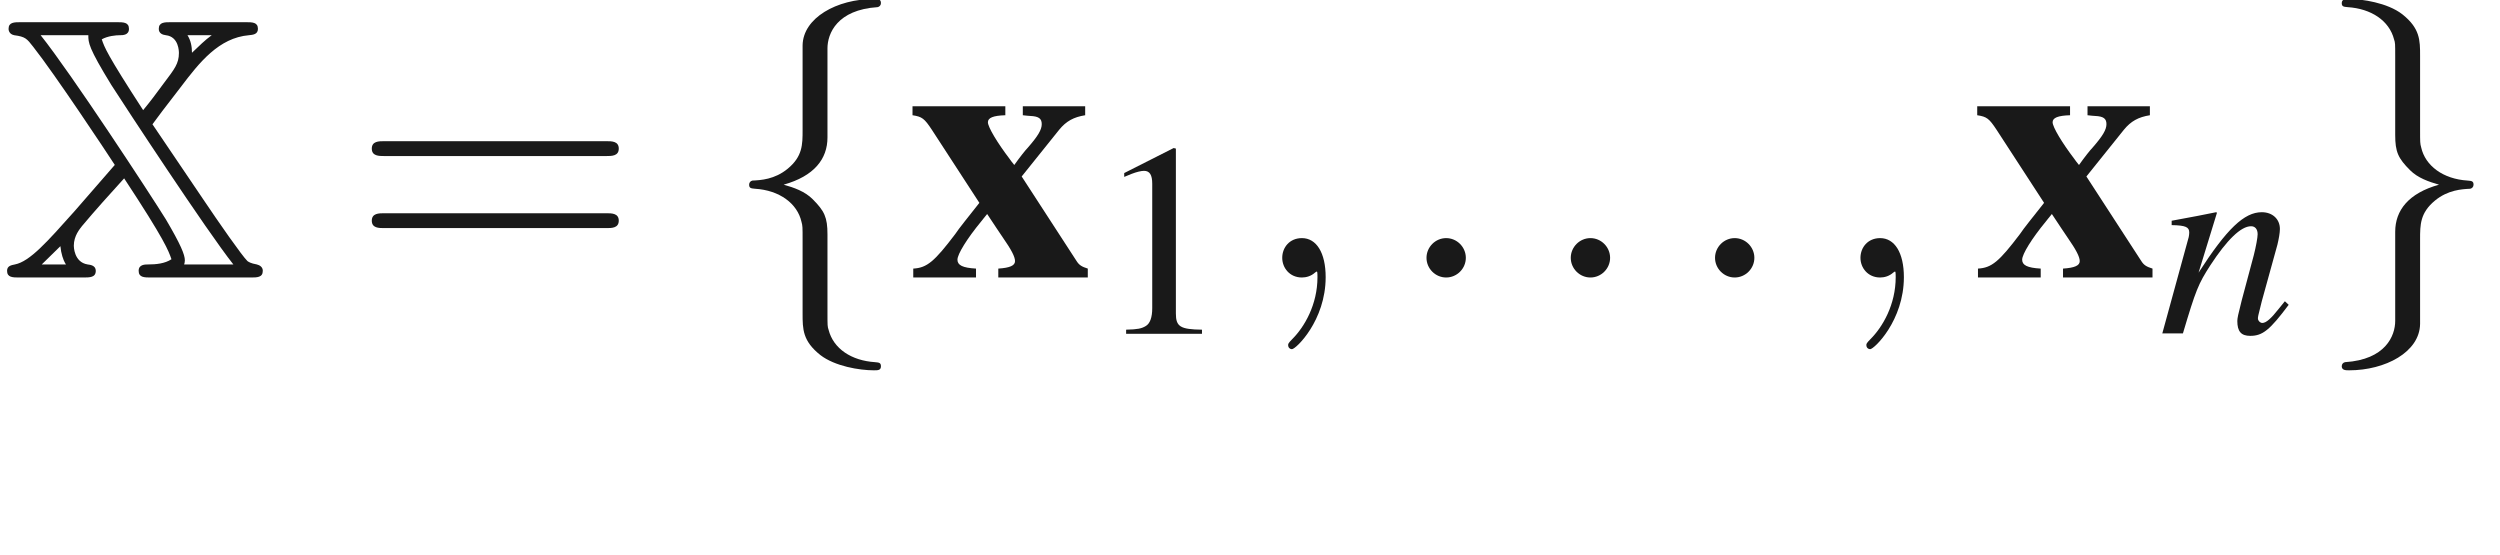
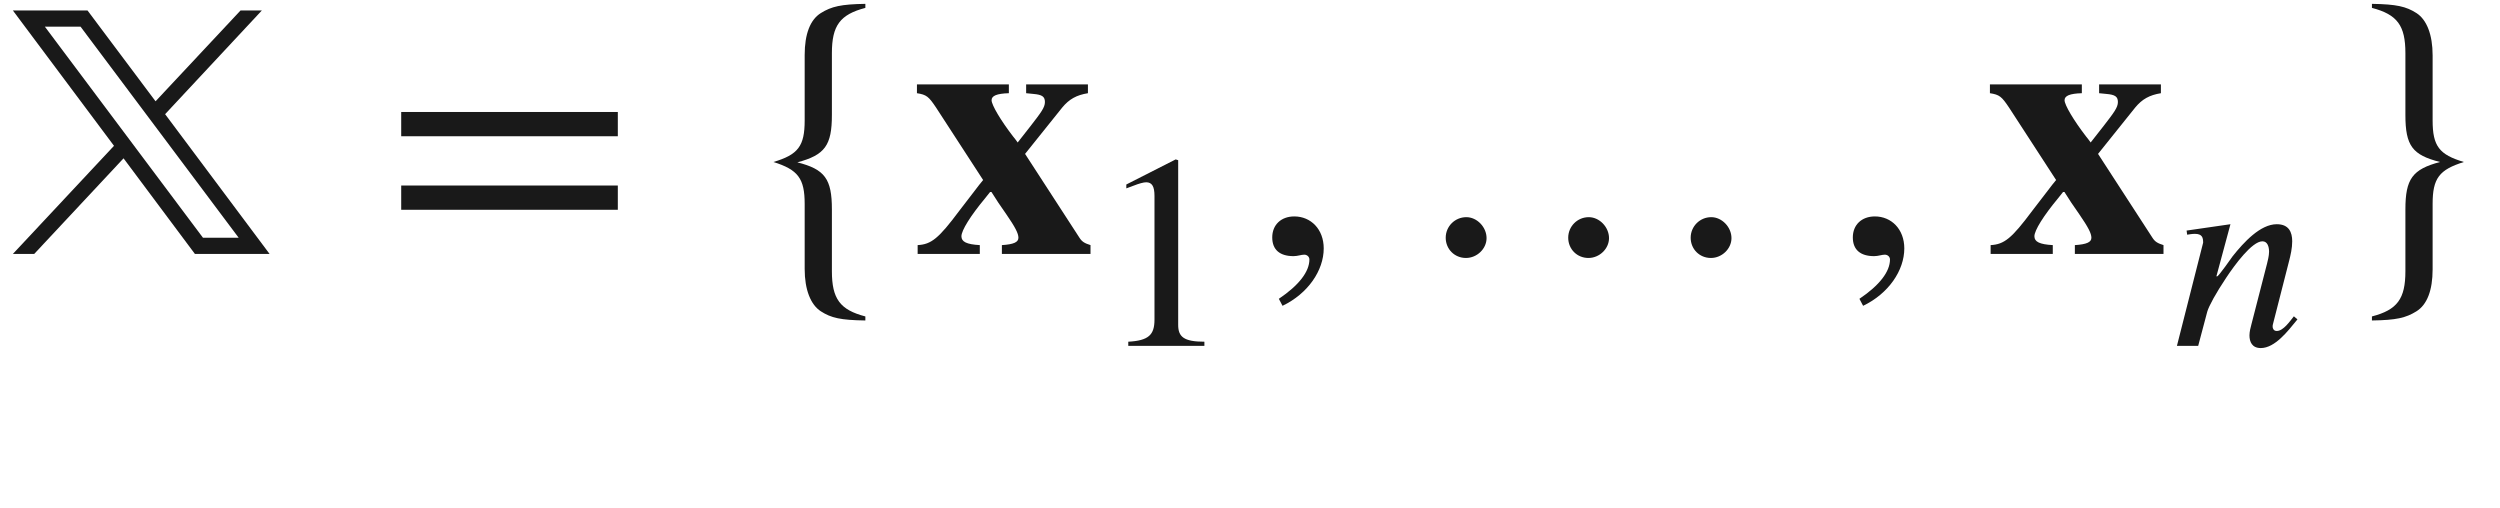
- <svg xmlns="http://www.w3.org/2000/svg" xmlns:ns1="http://github.com/leegao/readme2tex/" xmlns:xlink="http://www.w3.org/1999/xlink" height="14.833pt" ns1:offset="2.472040000000007" version="1.1" viewBox="-52.649 -69.454 66.821 14.833" width="66.821pt">
+ <svg xmlns="http://www.w3.org/2000/svg" xmlns:ns1="http://github.com/leegao/readme2tex/" xmlns:xlink="http://www.w3.org/1999/xlink" height="13.757pt" ns1:offset="2.56874" version="1.1" viewBox="-52.649 -68.916 67.725 13.757" width="67.725pt">
  <defs>
-     <path d="M4.804 -0.238C4.645 -0.288 4.576 -0.328 4.506 -0.437L3.037 -2.7L4.04 -3.95C4.228 -4.179 4.427 -4.288 4.734 -4.337V-4.576H3.067V-4.337C3.156 -4.327 3.236 -4.318 3.265 -4.318C3.494 -4.308 3.573 -4.248 3.573 -4.099S3.474 -3.782 3.196 -3.464C3.136 -3.404 2.988 -3.216 2.839 -3.007C2.779 -3.077 2.739 -3.136 2.71 -3.176C2.392 -3.593 2.134 -4.02 2.134 -4.149C2.134 -4.268 2.273 -4.327 2.6 -4.337V-4.576H0.119V-4.337C0.377 -4.298 0.437 -4.248 0.635 -3.95L1.906 -1.995C1.618 -1.628 1.35 -1.3 1.261 -1.161C0.705 -0.427 0.506 -0.258 0.139 -0.238V0H1.816V-0.238C1.459 -0.258 1.32 -0.328 1.32 -0.476S1.578 -1.042 1.955 -1.499C1.975 -1.529 2.045 -1.608 2.114 -1.697C2.303 -1.409 2.471 -1.161 2.531 -1.072C2.759 -0.744 2.859 -0.556 2.859 -0.437S2.72 -0.258 2.412 -0.238V0H4.804V-0.238Z" id="g1-120" />
-     <path d="M4.573 -6.824C4.394 -6.824 4.244 -6.824 4.244 -6.645C4.244 -6.526 4.344 -6.486 4.433 -6.476C4.782 -6.436 4.782 -6.037 4.782 -5.998C4.782 -5.719 4.663 -5.569 4.384 -5.2C4.204 -4.951 3.985 -4.663 3.826 -4.473C2.849 -5.978 2.79 -6.157 2.72 -6.366C2.879 -6.456 3.098 -6.476 3.208 -6.476C3.278 -6.476 3.447 -6.476 3.447 -6.645C3.447 -6.824 3.298 -6.824 3.118 -6.824H0.558C0.379 -6.824 0.229 -6.824 0.229 -6.645C0.229 -6.635 0.229 -6.506 0.379 -6.476C0.677 -6.436 0.717 -6.386 0.887 -6.167C1.455 -5.45 2.869 -3.318 3.068 -3.009L1.993 -1.773C1.255 -0.946 0.797 -0.428 0.399 -0.349C0.299 -0.329 0.189 -0.309 0.189 -0.179C0.189 0 0.339 0 0.518 0H2.222C2.401 0 2.56 0 2.56 -0.179C2.56 -0.319 2.421 -0.339 2.341 -0.349C1.973 -0.408 1.973 -0.837 1.973 -0.847C1.973 -1.116 2.132 -1.295 2.192 -1.375C2.55 -1.803 2.939 -2.232 3.318 -2.65C4.413 -0.986 4.503 -0.717 4.583 -0.488C4.403 -0.369 4.164 -0.349 3.965 -0.349C3.875 -0.349 3.706 -0.349 3.706 -0.179C3.706 0 3.856 0 4.035 0H6.695C6.874 0 7.024 0 7.024 -0.179C7.024 -0.279 6.944 -0.329 6.864 -0.349C6.695 -0.379 6.645 -0.418 6.615 -0.438C6.476 -0.568 5.838 -1.484 5.43 -2.092L4.075 -4.095C4.095 -4.125 4.204 -4.264 4.334 -4.443L4.832 -5.091C5.33 -5.748 5.848 -6.406 6.655 -6.476C6.755 -6.486 6.894 -6.496 6.894 -6.645C6.894 -6.824 6.745 -6.824 6.565 -6.824H4.573ZM5.659 -6.476C5.479 -6.346 5.32 -6.187 5.131 -6.007C5.131 -6.167 5.101 -6.336 5.011 -6.476H5.659ZM1.614 -0.837C1.614 -0.827 1.634 -0.717 1.634 -0.697C1.674 -0.498 1.734 -0.389 1.763 -0.349H1.116L1.614 -0.837ZM2.361 -6.476C2.361 -6.276 2.361 -6.147 2.979 -5.141C3.337 -4.583 5.519 -1.255 6.237 -0.349H4.922C4.932 -0.379 4.941 -0.418 4.941 -0.458C4.941 -0.608 4.832 -0.877 4.433 -1.554C4.025 -2.212 1.893 -5.469 1.086 -6.476H2.361Z" id="g2-88" />
-     <path d="M2.809 -6.124C2.809 -6.521 3.067 -7.156 4.149 -7.226C4.198 -7.236 4.238 -7.275 4.238 -7.335C4.238 -7.444 4.159 -7.444 4.05 -7.444C3.057 -7.444 2.154 -6.938 2.144 -6.203V-3.94C2.144 -3.553 2.144 -3.236 1.747 -2.908C1.399 -2.62 1.022 -2.6 0.804 -2.591C0.754 -2.581 0.715 -2.541 0.715 -2.481C0.715 -2.382 0.774 -2.382 0.873 -2.372C1.529 -2.332 2.005 -1.975 2.114 -1.489C2.144 -1.38 2.144 -1.36 2.144 -1.002V0.963C2.144 1.38 2.144 1.697 2.62 2.074C3.007 2.372 3.662 2.481 4.05 2.481C4.159 2.481 4.238 2.481 4.238 2.372C4.238 2.273 4.179 2.273 4.079 2.263C3.454 2.223 2.968 1.906 2.839 1.399C2.809 1.31 2.809 1.29 2.809 0.933V-1.151C2.809 -1.608 2.729 -1.777 2.412 -2.094C2.203 -2.303 1.916 -2.402 1.638 -2.481C2.452 -2.71 2.809 -3.166 2.809 -3.742V-6.124Z" id="g4-102" />
-     <path d="M2.144 1.161C2.144 1.558 1.886 2.194 0.804 2.263C0.754 2.273 0.715 2.313 0.715 2.372C0.715 2.481 0.824 2.481 0.913 2.481C1.876 2.481 2.799 1.995 2.809 1.241V-1.022C2.809 -1.409 2.809 -1.727 3.206 -2.055C3.553 -2.342 3.93 -2.362 4.149 -2.372C4.198 -2.382 4.238 -2.422 4.238 -2.481C4.238 -2.581 4.179 -2.581 4.079 -2.591C3.424 -2.63 2.948 -2.988 2.839 -3.474C2.809 -3.583 2.809 -3.603 2.809 -3.96V-5.925C2.809 -6.342 2.809 -6.66 2.332 -7.037C1.935 -7.345 1.251 -7.444 0.913 -7.444C0.824 -7.444 0.715 -7.444 0.715 -7.335C0.715 -7.236 0.774 -7.236 0.873 -7.226C1.499 -7.186 1.985 -6.868 2.114 -6.362C2.144 -6.273 2.144 -6.253 2.144 -5.896V-3.811C2.144 -3.355 2.223 -3.186 2.541 -2.868C2.749 -2.66 3.037 -2.561 3.315 -2.481C2.501 -2.253 2.144 -1.796 2.144 -1.221V1.161Z" id="g4-103" />
-     <path d="M3.379 -0.859L3.224 -0.668C3.011 -0.397 2.879 -0.279 2.776 -0.279C2.718 -0.279 2.659 -0.338 2.659 -0.397C2.659 -0.448 2.659 -0.448 2.762 -0.859L3.18 -2.372C3.217 -2.527 3.246 -2.688 3.246 -2.791C3.246 -3.055 3.048 -3.239 2.762 -3.239C2.292 -3.239 1.829 -2.798 1.072 -1.623L1.564 -3.224L1.542 -3.239C1.146 -3.158 0.992 -3.129 0.353 -3.011V-2.894C0.727 -2.887 0.823 -2.842 0.823 -2.696C0.823 -2.651 0.815 -2.607 0.808 -2.571L0.103 0H0.654C0.999 -1.16 1.065 -1.322 1.388 -1.822C1.829 -2.497 2.203 -2.864 2.475 -2.864C2.585 -2.864 2.651 -2.784 2.651 -2.651C2.651 -2.563 2.607 -2.321 2.549 -2.093L2.225 -0.881C2.13 -0.507 2.108 -0.404 2.108 -0.331C2.108 -0.051 2.211 0.066 2.453 0.066C2.784 0.066 2.975 -0.088 3.481 -0.764L3.379 -0.859Z" id="g11-110" />
-     <path d="M2.888 -6.71L1.102 -5.806V-5.667C1.221 -5.717 1.33 -5.757 1.37 -5.777C1.548 -5.846 1.717 -5.886 1.816 -5.886C2.025 -5.886 2.114 -5.737 2.114 -5.419V-0.923C2.114 -0.596 2.035 -0.367 1.876 -0.278C1.727 -0.189 1.588 -0.159 1.171 -0.149V0H3.911V-0.149C3.127 -0.159 2.968 -0.258 2.968 -0.734V-6.69L2.888 -6.71Z" id="g6-49" />
-     <path d="M4.387 -0.655C4.218 -0.516 4.099 -0.466 3.95 -0.466C3.722 -0.466 3.653 -0.605 3.653 -1.042V-2.978C3.653 -3.494 3.603 -3.782 3.454 -4.02C3.236 -4.377 2.809 -4.566 2.223 -4.566C1.29 -4.566 0.556 -4.079 0.556 -3.454C0.556 -3.226 0.754 -3.027 0.983 -3.027C1.221 -3.027 1.429 -3.226 1.429 -3.444C1.429 -3.484 1.419 -3.533 1.409 -3.603C1.39 -3.692 1.38 -3.772 1.38 -3.841C1.38 -4.109 1.697 -4.327 2.094 -4.327C2.581 -4.327 2.849 -4.04 2.849 -3.504V-2.898C1.32 -2.283 1.151 -2.203 0.725 -1.826C0.506 -1.628 0.367 -1.29 0.367 -0.963C0.367 -0.337 0.804 0.099 1.409 0.099C1.846 0.099 2.253 -0.109 2.859 -0.625C2.908 -0.109 3.087 0.099 3.494 0.099C3.831 0.099 4.04 -0.02 4.387 -0.397V-0.655ZM2.849 -1.221C2.849 -0.913 2.799 -0.824 2.591 -0.705C2.352 -0.566 2.074 -0.476 1.866 -0.476C1.519 -0.476 1.241 -0.814 1.241 -1.241V-1.28C1.241 -1.866 1.648 -2.223 2.849 -2.66V-1.221Z" id="g6-97" />
-     <path d="M1.41 -0.389C1.41 -0.602 1.234 -0.779 1.021 -0.779S0.632 -0.602 0.632 -0.389S0.808 0 1.021 0S1.41 -0.176 1.41 -0.389Z" id="g10-58" />
-     <path d="M1.491 -0.007C1.491 -0.492 1.307 -0.779 1.021 -0.779C0.779 -0.779 0.632 -0.595 0.632 -0.389C0.632 -0.191 0.779 0 1.021 0C1.109 0 1.205 -0.029 1.278 -0.095C1.3 -0.11 1.307 -0.118 1.315 -0.118S1.329 -0.11 1.329 -0.007C1.329 0.536 1.072 0.977 0.83 1.219C0.749 1.3 0.749 1.315 0.749 1.337C0.749 1.388 0.786 1.418 0.823 1.418C0.903 1.418 1.491 0.852 1.491 -0.007Z" id="g10-59" />
-     <use id="g14-58" transform="scale(1.35135)" xlink:href="#g10-58" />
-     <use id="g14-59" transform="scale(1.35135)" xlink:href="#g10-59" />
-     <use id="g18-49" transform="scale(0.739999)" xlink:href="#g6-49" />
-     <path d="M5.046 -2.402C5.156 -2.402 5.296 -2.402 5.296 -2.549S5.156 -2.696 5.053 -2.696H0.654C0.551 -2.696 0.411 -2.696 0.411 -2.549S0.551 -2.402 0.661 -2.402H5.046ZM5.053 -0.977C5.156 -0.977 5.296 -0.977 5.296 -1.124S5.156 -1.271 5.046 -1.271H0.661C0.551 -1.271 0.411 -1.271 0.411 -1.124S0.551 -0.977 0.654 -0.977H5.053Z" id="g19-61" />
-     <use id="g23-61" transform="scale(1.35135)" xlink:href="#g19-61" />
-     <use id="g25-97" xlink:href="#g6-97" />
+     <path d="M0.62 1.054C1.136 0.807 1.457 0.336 1.457 -0.112C1.457 -0.501 1.196 -0.762 0.859 -0.762C0.59 -0.762 0.411 -0.59 0.411 -0.336S0.568 0.045 0.844 0.045C0.927 0.045 1.001 0.015 1.061 0.015S1.166 0.06 1.166 0.112C1.166 0.359 0.956 0.635 0.545 0.912L0.62 1.054Z" id="g2-59" />
+     <path d="M3.489 -0.717L3.392 -0.8C3.288 -0.672 3.108 -0.403 2.929 -0.403C2.847 -0.403 2.824 -0.463 2.817 -0.508C2.817 -0.545 2.817 -0.568 2.824 -0.583L3.265 -2.309C3.303 -2.458 3.347 -2.645 3.347 -2.832C3.347 -3.078 3.258 -3.295 2.929 -3.295C2.481 -3.295 2.032 -2.802 1.734 -2.428C1.719 -2.406 1.352 -1.883 1.315 -1.883H1.293L1.674 -3.295L0.486 -3.123L0.501 -3.011C0.553 -3.019 0.635 -3.034 0.71 -3.034C0.912 -3.034 0.934 -2.929 0.934 -2.795L0.224 0H0.8L1.046 -0.927C1.091 -1.083 1.285 -1.435 1.554 -1.838C1.786 -2.189 2.257 -2.832 2.54 -2.832C2.675 -2.832 2.72 -2.69 2.72 -2.548C2.72 -2.443 2.682 -2.294 2.667 -2.234L2.242 -0.583C2.219 -0.501 2.189 -0.381 2.189 -0.284C2.189 -0.112 2.257 0.06 2.496 0.06C2.884 0.06 3.243 -0.418 3.452 -0.672L3.489 -0.717Z" id="g2-110" />
+     <use id="g3-59" transform="scale(1.33333)" xlink:href="#g2-59" />
+     <path d="M2.944 0V-0.112C2.384 -0.112 2.234 -0.247 2.234 -0.568V-5.029L2.167 -5.051L0.829 -4.371V-4.266L1.031 -4.341C1.166 -4.394 1.293 -4.431 1.367 -4.431C1.524 -4.431 1.592 -4.319 1.592 -4.065V-0.71C1.592 -0.299 1.435 -0.142 0.882 -0.112V0H2.944Z" id="g4-49" />
+     <path d="M4.76 -2.391V-2.884H0.359V-2.391H4.76ZM4.76 -0.897V-1.39H0.359V-0.897H4.76Z" id="g4-61" />
+     <path d="M2.615 1.27C2.1 1.136 1.935 0.912 1.935 0.351V-0.904C1.935 -1.524 1.793 -1.719 1.233 -1.861C1.793 -2.01 1.935 -2.204 1.935 -2.824V-4.08C1.935 -4.64 2.1 -4.864 2.615 -4.999V-5.081C2.122 -5.073 1.928 -5.029 1.711 -4.894S1.382 -4.468 1.382 -4.042V-2.712C1.382 -2.189 1.248 -2.017 0.747 -1.868C1.248 -1.711 1.382 -1.532 1.382 -1.016V0.306C1.382 0.725 1.502 1.031 1.711 1.166S2.115 1.345 2.615 1.352V1.27Z" id="g4-94" />
+     <path d="M2.204 -4.035C2.204 -4.453 2.085 -4.76 1.875 -4.894S1.472 -5.073 0.971 -5.081V-4.999C1.487 -4.864 1.651 -4.64 1.651 -4.08V-2.824C1.651 -2.197 1.793 -2.01 2.354 -1.868C1.793 -1.719 1.651 -1.524 1.651 -0.904V0.351C1.651 0.912 1.487 1.136 0.971 1.27V1.352C1.465 1.345 1.659 1.3 1.875 1.166S2.204 0.74 2.204 0.314V-1.016C2.204 -1.539 2.339 -1.711 2.839 -1.868C2.339 -2.017 2.204 -2.189 2.204 -2.712V-4.035Z" id="g4-96" />
+     <path d="M6.635 -0.321C6.635 -0.545 6.441 -0.747 6.224 -0.747C5.993 -0.747 5.806 -0.56 5.806 -0.329S5.985 0.082 6.217 0.082C6.441 0.082 6.635 -0.105 6.635 -0.321ZM4.147 -0.321C4.147 -0.545 3.953 -0.747 3.736 -0.747C3.504 -0.747 3.318 -0.56 3.318 -0.329S3.497 0.082 3.729 0.082C3.953 0.082 4.147 -0.105 4.147 -0.321ZM1.659 -0.321C1.659 -0.545 1.465 -0.747 1.248 -0.747C1.016 -0.747 0.829 -0.56 0.829 -0.329S1.009 0.082 1.24 0.082C1.465 0.082 1.659 -0.105 1.659 -0.321Z" id="g4-167" />
+     <path d="M7.303 0L4.473 -3.786L7.093 -6.595H6.516L4.214 -4.135L2.371 -6.595H0.349L3.088 -2.929L0.349 0H0.927L3.347 -2.59L5.28 0H7.303ZM6.466 -0.438H5.499L1.215 -6.157H2.182L6.466 -0.438Z" id="g0-88" />
+     <path d="M4.822 0V-0.239C4.663 -0.289 4.593 -0.329 4.523 -0.438L3.049 -2.71L4.055 -3.965C4.244 -4.194 4.443 -4.304 4.752 -4.354V-4.593H3.078V-4.354L3.278 -4.334C3.507 -4.314 3.587 -4.264 3.587 -4.115S3.477 -3.826 3.208 -3.477L2.849 -3.019C2.809 -3.078 2.76 -3.138 2.72 -3.188C2.391 -3.616 2.142 -4.035 2.142 -4.164C2.142 -4.284 2.281 -4.344 2.61 -4.354V-4.593H0.12V-4.354C0.379 -4.314 0.438 -4.264 0.638 -3.965L1.913 -2.002C1.763 -1.823 1.843 -1.913 1.694 -1.724L1.265 -1.166C0.707 -0.418 0.508 -0.259 0.139 -0.239V0H1.823V-0.239C1.465 -0.259 1.325 -0.329 1.325 -0.478C1.325 -0.638 1.574 -1.036 1.963 -1.504C2.022 -1.574 2.072 -1.644 2.122 -1.704C2.252 -1.494 2.391 -1.285 2.54 -1.076C2.78 -0.727 2.869 -0.558 2.869 -0.438S2.74 -0.259 2.421 -0.239V0H4.822Z" id="g1-120" />
+     <use id="g5-61" transform="scale(1.33333)" xlink:href="#g4-61" />
+     <use id="g5-94" transform="scale(1.33333)" xlink:href="#g4-94" />
+     <use id="g5-96" transform="scale(1.33333)" xlink:href="#g4-96" />
+     <use id="g5-167" transform="scale(1.33333)" xlink:href="#g4-167" />
+     <path d="M4.403 -0.658C4.234 -0.518 4.135 -0.468 3.975 -0.468C3.796 -0.468 3.666 -0.667 3.666 -1.126V-3.029C3.666 -3.636 3.626 -3.846 3.387 -4.135S2.77 -4.583 2.212 -4.583C1.763 -4.583 1.345 -4.463 1.066 -4.284C0.717 -4.065 0.558 -3.746 0.558 -3.487C0.558 -3.218 0.777 -3.029 0.986 -3.029C1.245 -3.029 1.445 -3.248 1.445 -3.437C1.445 -3.646 1.385 -3.676 1.385 -3.856C1.385 -4.125 1.684 -4.344 2.082 -4.344C2.531 -4.344 2.859 -4.065 2.859 -3.447V-2.909C1.734 -2.491 1.365 -2.301 1.066 -2.102C0.677 -1.843 0.369 -1.455 0.369 -0.936C0.369 -0.279 0.797 0.1 1.415 0.1C1.843 0.1 2.331 -0.03 2.859 -0.628H2.869C2.919 -0.1 3.138 0.1 3.507 0.1C3.846 0.1 4.105 0 4.403 -0.379V-0.658ZM2.859 -1.265C2.859 -0.976 2.8 -0.837 2.511 -0.638C2.341 -0.528 2.132 -0.478 1.933 -0.478C1.544 -0.478 1.245 -0.717 1.245 -1.245C1.245 -1.554 1.345 -1.793 1.584 -2.012C1.833 -2.242 2.242 -2.451 2.859 -2.67V-1.265Z" id="g6-97" />
  </defs>
  <g fill-opacity="0.9" id="page1">
-     <use x="-52.649" y="-62.037" xlink:href="#g2-88" />
-     <use x="-43.267" y="-62.037" xlink:href="#g23-61" />
-     <use x="-33.341" y="-62.037" xlink:href="#g4-102" />
-     <use x="-28.378" y="-62.037" xlink:href="#g1-120" />
-     <use x="-23.416" y="-60.532" xlink:href="#g18-49" />
-     <use x="-19.231" y="-62.037" xlink:href="#g14-59" />
-     <use x="-15.375" y="-62.037" xlink:href="#g14-58" />
-     <use x="-11.519" y="-62.037" xlink:href="#g14-58" />
-     <use x="-7.663" y="-62.037" xlink:href="#g14-58" />
-     <use x="-3.776" y="-62.037" xlink:href="#g14-59" />
-     <use x="0.08" y="-62.037" xlink:href="#g1-120" />
-     <use x="5.043" y="-60.543" xlink:href="#g11-110" />
-     <use x="9.227" y="-62.037" xlink:href="#g4-103" />
+     <use x="-52.649" y="-62.037" xlink:href="#g0-88" />
+     <use x="-42.259" y="-62.037" xlink:href="#g5-61" />
+     <use x="-32.693" y="-62.037" xlink:href="#g5-94" />
+     <use x="-27.929" y="-62.037" xlink:href="#g1-120" />
+     <use x="-22.966" y="-59.547" xlink:href="#g4-49" />
+     <use x="-18.732" y="-62.037" xlink:href="#g3-59" />
+     <use x="-14.59" y="-62.037" xlink:href="#g5-167" />
+     <use x="-3.004" y="-62.037" xlink:href="#g3-59" />
+     <use x="1.138" y="-62.037" xlink:href="#g1-120" />
+     <use x="6.1" y="-59.547" xlink:href="#g2-110" />
+     <use x="10.312" y="-62.037" xlink:href="#g5-96" />
  </g>
</svg>
